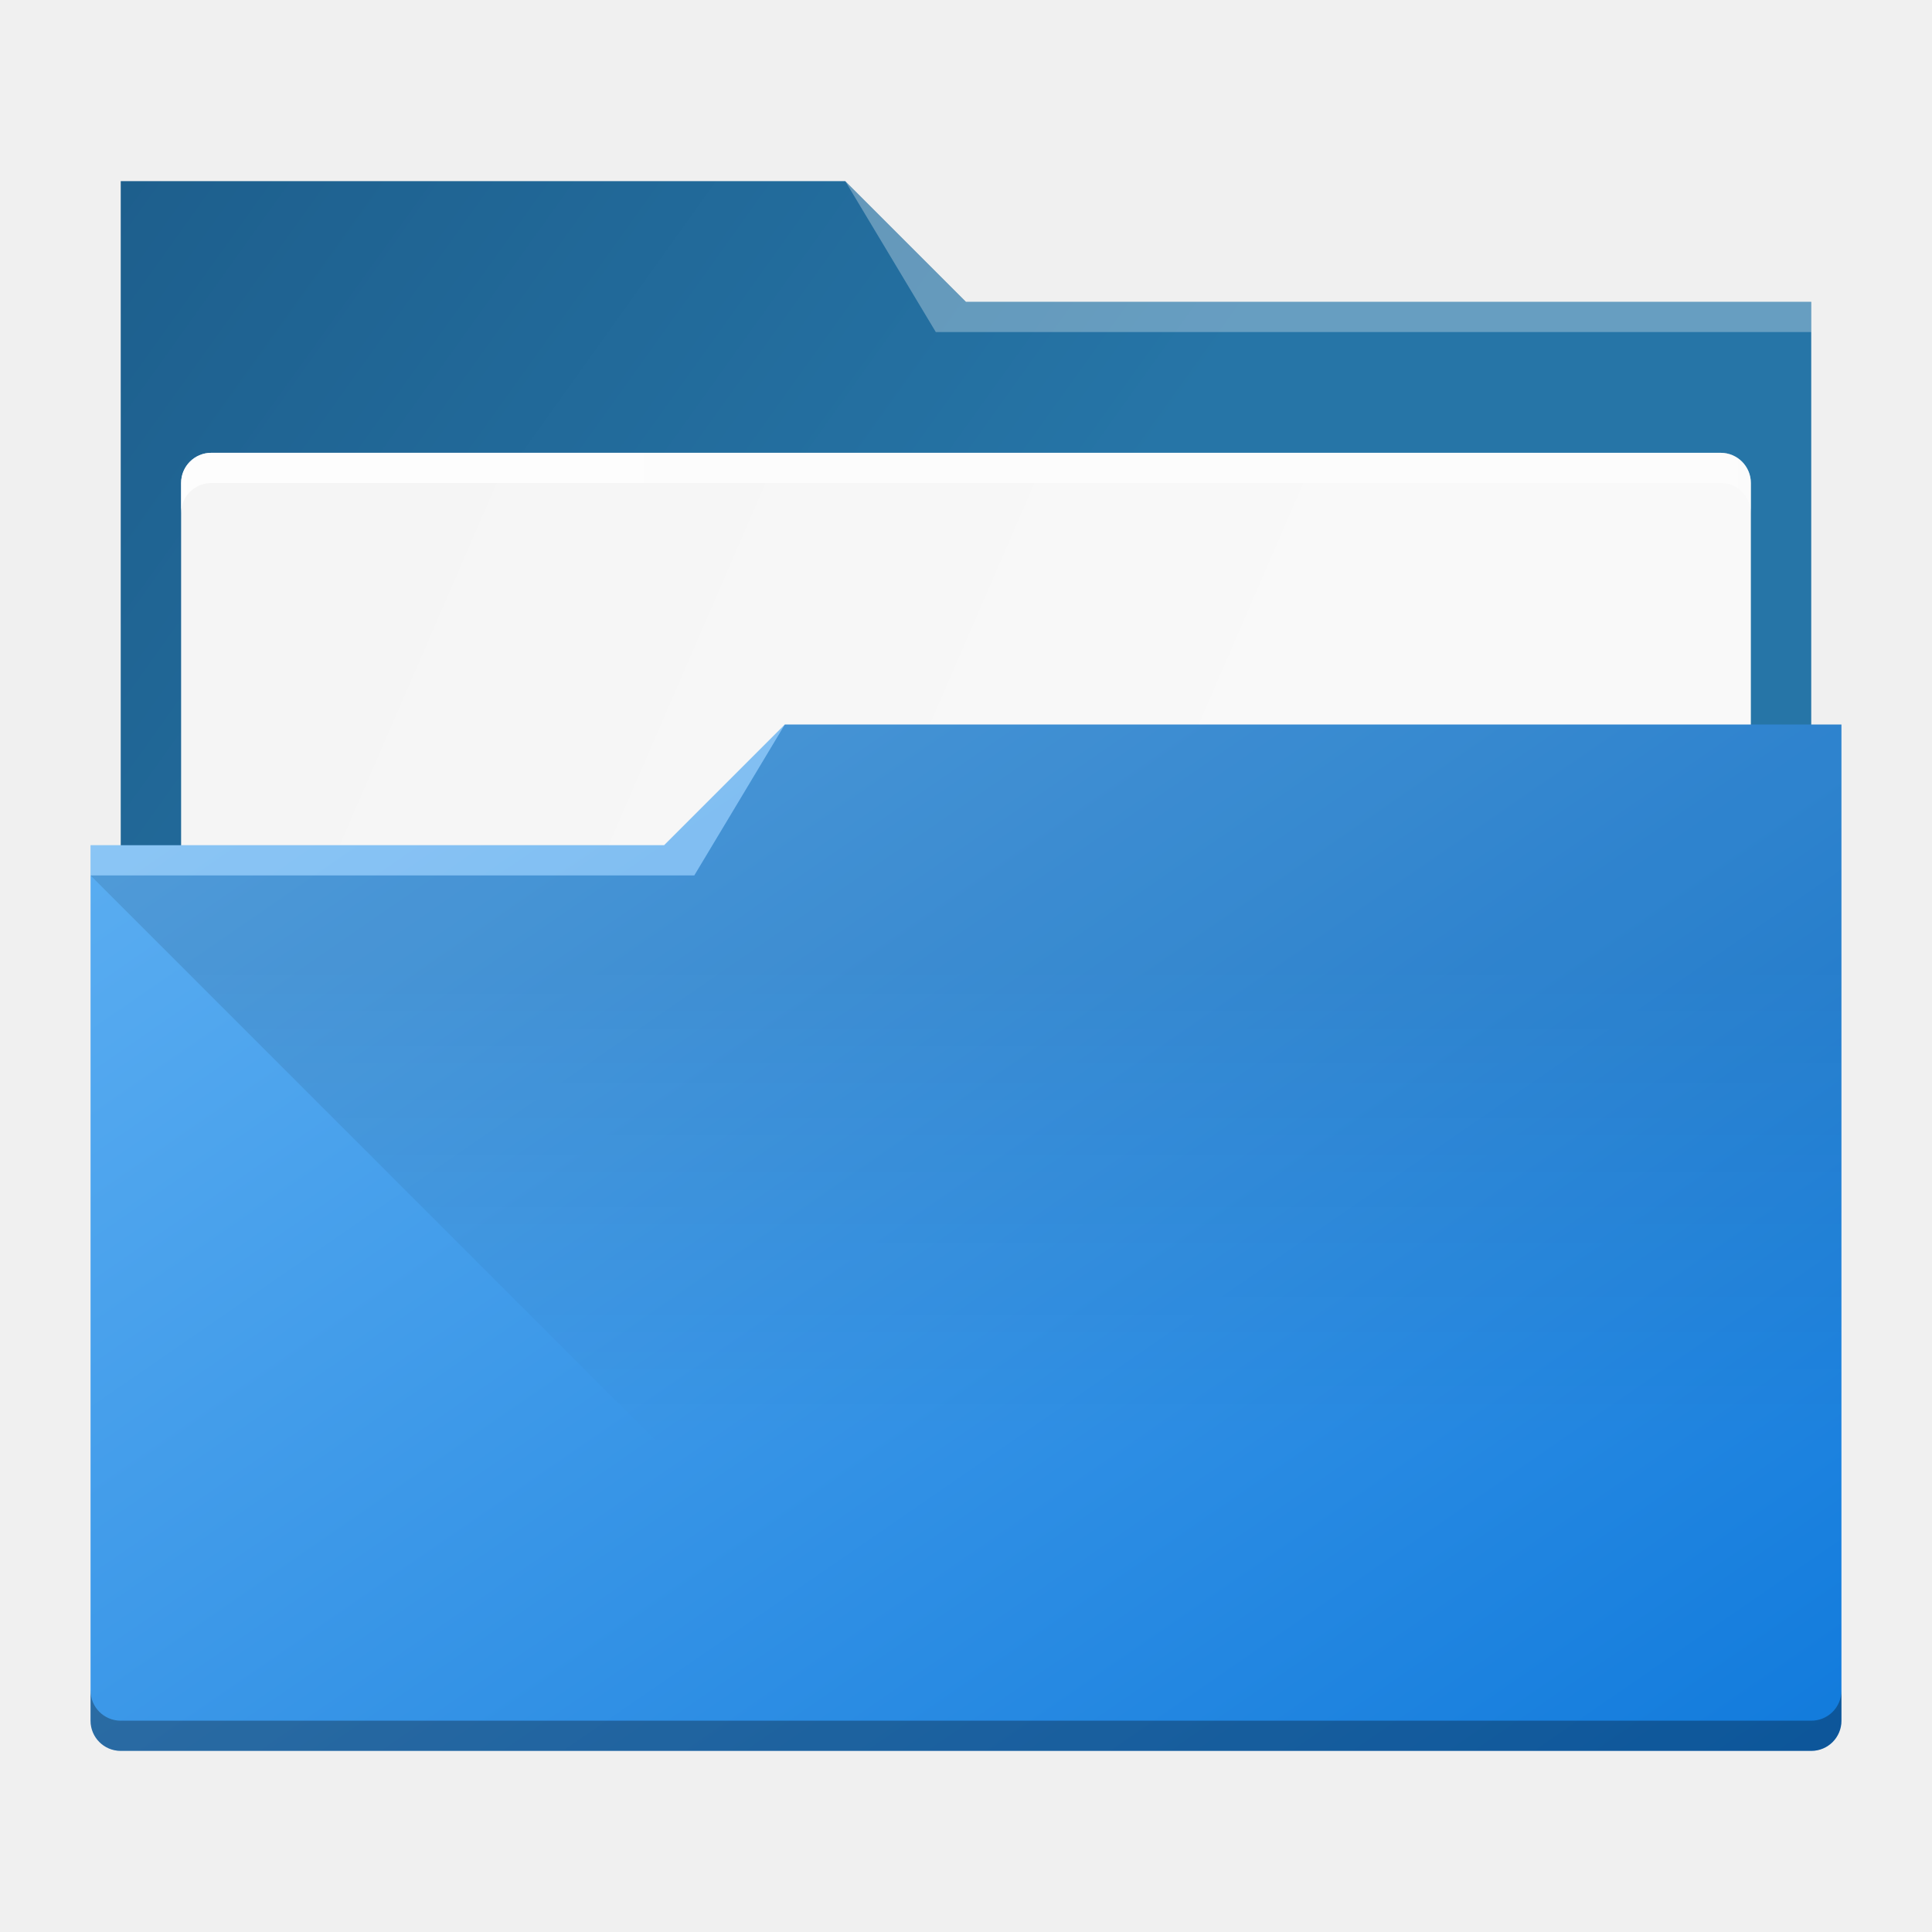
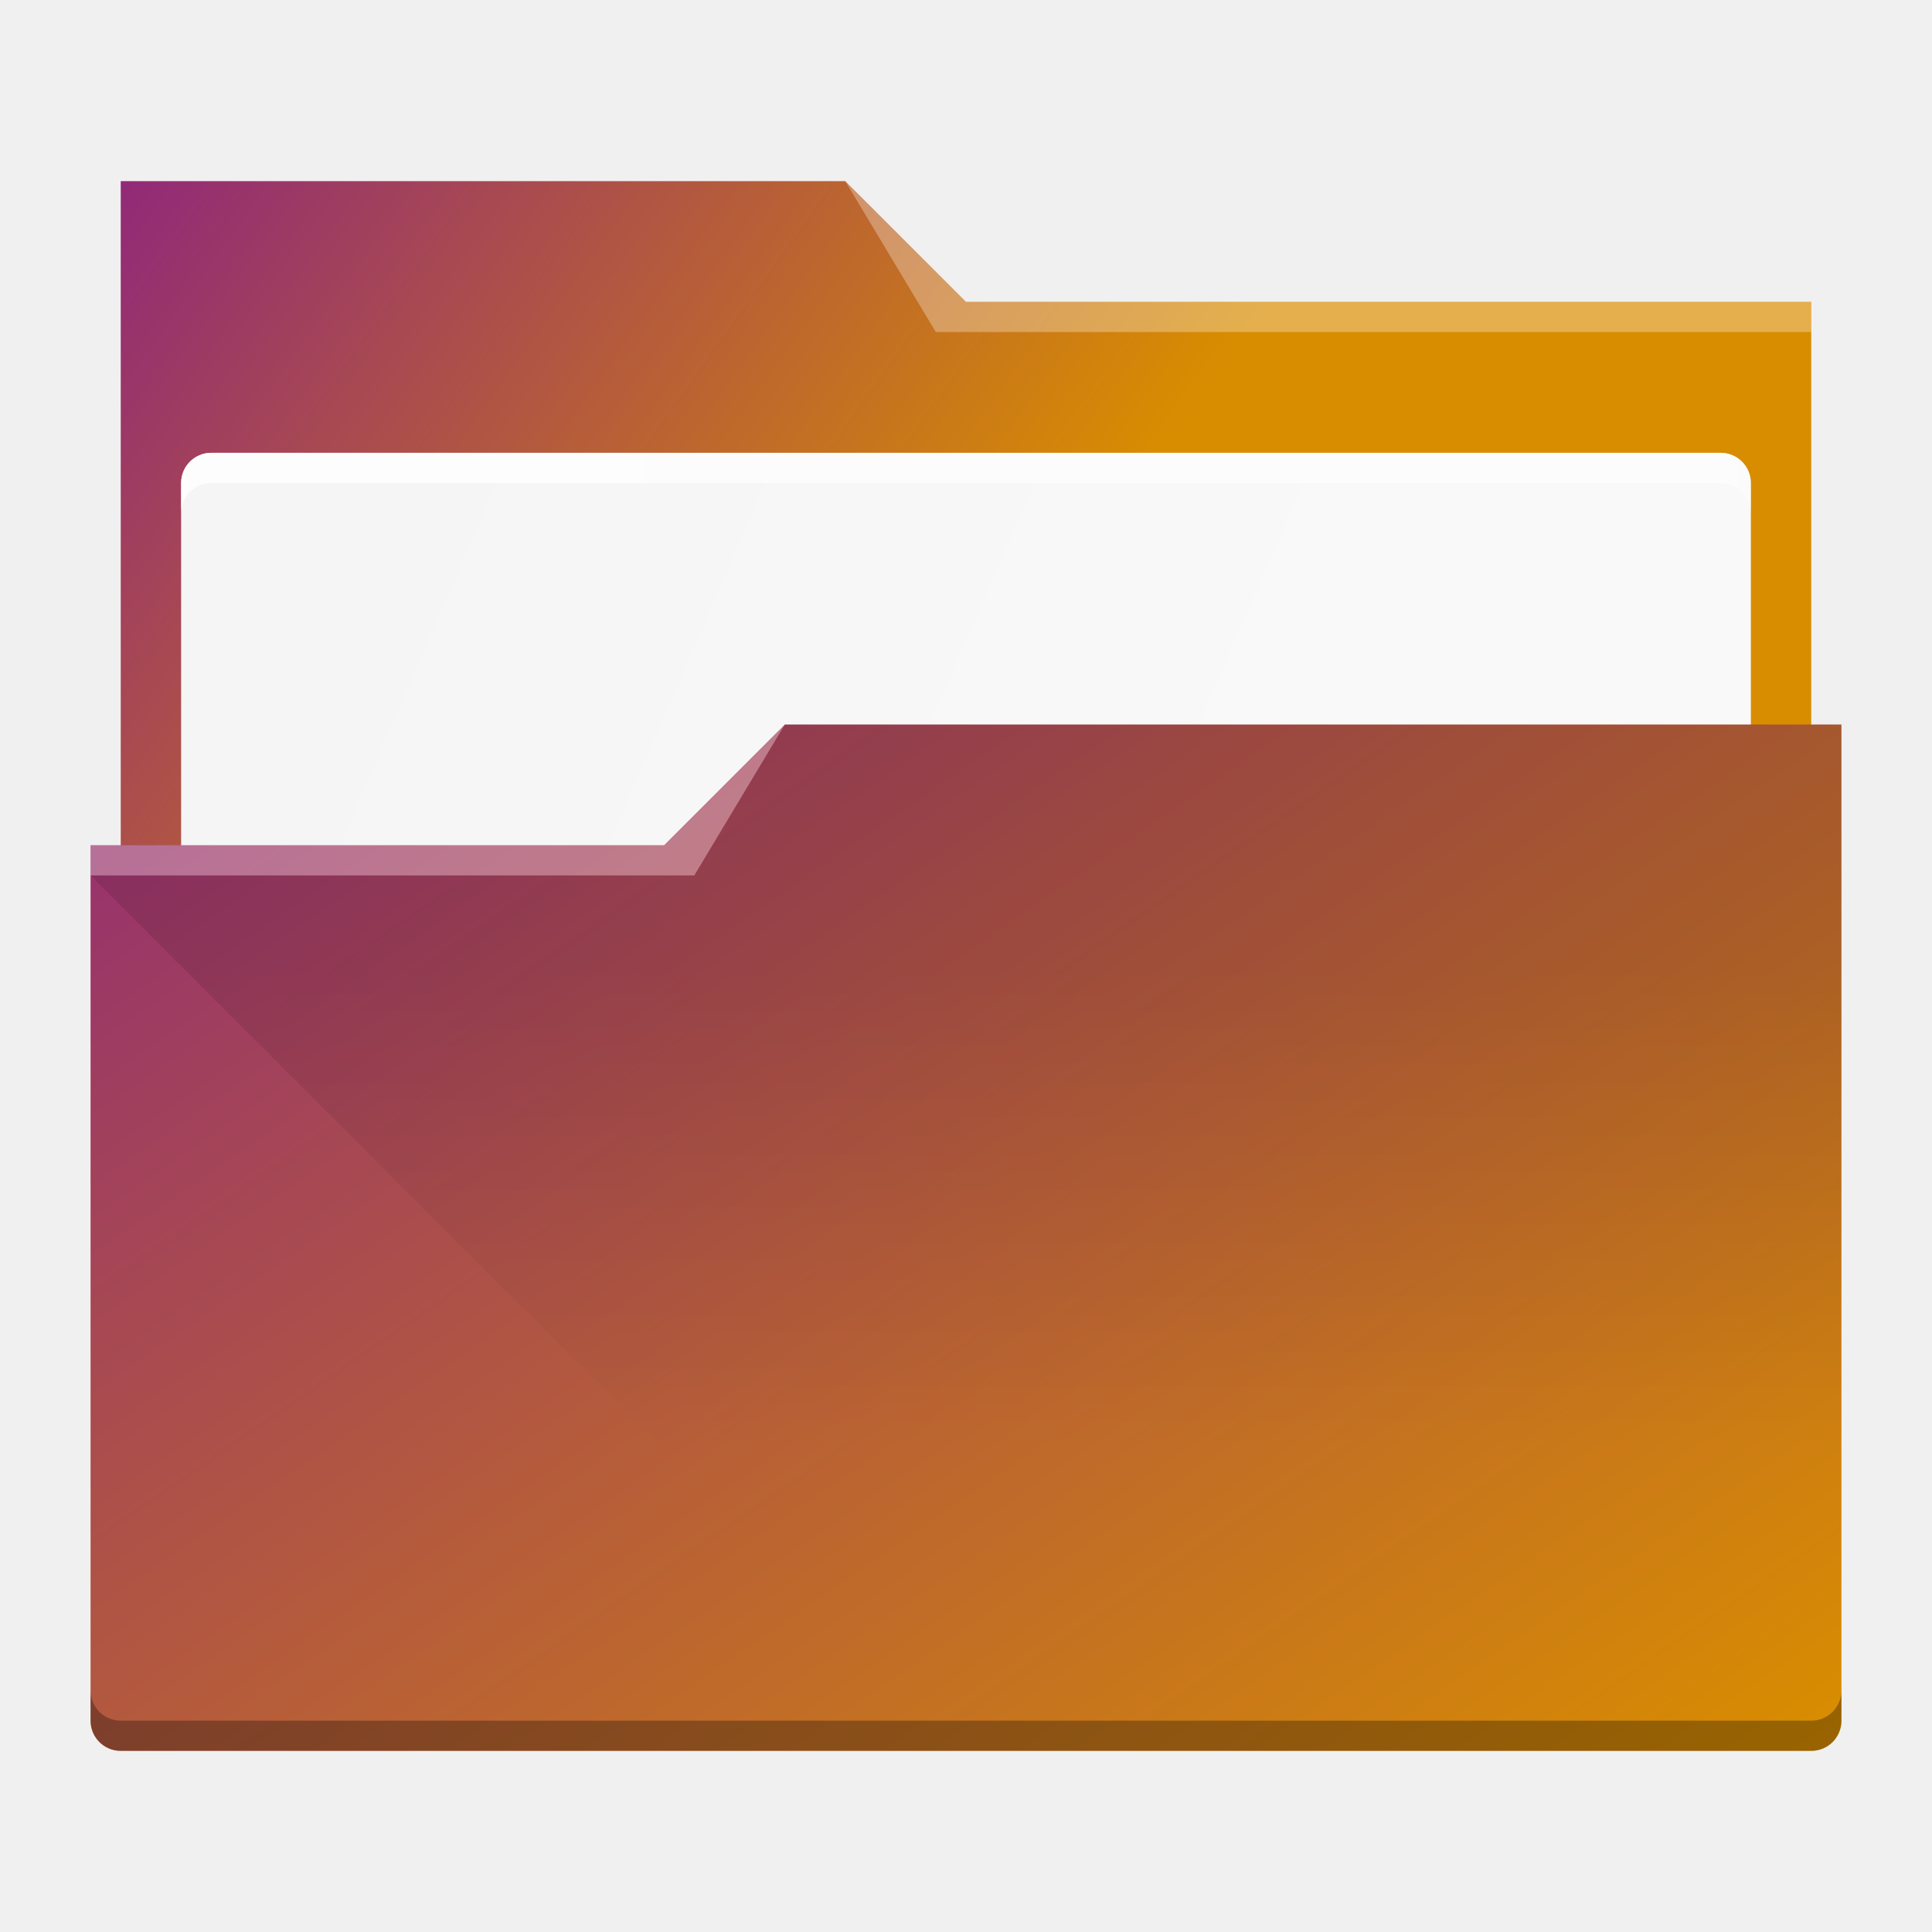
<svg xmlns="http://www.w3.org/2000/svg" xmlns:xlink="http://www.w3.org/1999/xlink" width="64" version="1.1" height="64" id="svg2">
  <defs id="defs5455">
    <linearGradient id="linearGradient4393">
      <stop style="stop-color:#000000;stop-opacity:1;" offset="0" id="stop4395" />
      <stop style="stop-color:#000000;stop-opacity:0;" offset="1" id="stop4397" />
    </linearGradient>
    <linearGradient id="linearGradient4291">
-       <stop style="stop-color:#1d5e8c;stop-opacity:1" offset="0" id="stop4293" />
-       <stop style="stop-color:#2675a7;stop-opacity:1" offset="1" id="stop4295" />
+       <stop style="stop-color:#8f267c;stop-opacity:1" offset="0" id="stop4293" />
+       <stop style="stop-color:#d88d00;stop-opacity:1" offset="1" id="stop4295" />
    </linearGradient>
    <linearGradient id="linearGradient4227">
      <stop id="stop4229" offset="0" style="stop-color:#f5f5f5;stop-opacity:1" />
      <stop id="stop4231" offset="1" style="stop-color:#f9f9f9;stop-opacity:1" />
    </linearGradient>
    <linearGradient id="linearGradient4274">
      <stop id="stop4276" offset="0" style="stop-color:#ffffff;stop-opacity:1;" />
      <stop id="stop4278" offset="1" style="stop-color:#ffffff;stop-opacity:0.488" />
    </linearGradient>
    <linearGradient xlink:href="#linearGradient4172-5" id="linearGradient4178" y1="548.886" y2="495.308" x2="397.228" gradientUnits="userSpaceOnUse" gradientTransform="matrix(1,0,0,0.9996746,-384.5714,-483.6216)" x1="434.162" />
    <linearGradient id="linearGradient4172-5">
-       <stop style="stop-color:#127bdc;stop-opacity:1" id="stop4174-6" />
-       <stop offset="1" style="stop-color:#64b4f4;stop-opacity:1" id="stop4176-6" />
+       <stop style="stop-color:#d88d00;stop-opacity:1" id="stop4174-6" />
+       <stop offset="1" style="stop-color:#8f267c;stop-opacity:1" id="stop4176-6" />
    </linearGradient>
    <linearGradient gradientUnits="userSpaceOnUse" x2="0" y2="509.8" y1="543.8" id="a">
      <stop id="stop4154" stop-color="#2f74c8" />
      <stop id="stop4156" stop-color="#4699d7" offset="1" />
    </linearGradient>
    <linearGradient gradientUnits="userSpaceOnUse" x2="428.57" y2="531.8" x1="414.57" y1="517.8" id="b">
      <stop id="stop4159" stop-color="#383e51" />
      <stop id="stop4161" stop-opacity="0" stop-color="#655c6f" offset="1" />
    </linearGradient>
    <linearGradient gradientUnits="userSpaceOnUse" x2="0" y2="508.8" y1="519.8" id="c">
      <stop id="stop4164" stop-opacity="0" stop-color="#60a5e7" />
      <stop id="stop4166" stop-opacity=".258" stop-color="#a6f3fb" offset="1" />
    </linearGradient>
    <linearGradient gradientTransform="translate(-390.5714,-497.798)" xlink:href="#linearGradient4274" id="linearGradient4272-3" x1="390.571" y1="498.298" x2="442.571" y2="498.298" gradientUnits="userSpaceOnUse" />
    <linearGradient gradientTransform="translate(-390.5714,-501.798)" xlink:href="#linearGradient4274" id="linearGradient4272-1" x1="390.571" y1="498.298" x2="442.571" y2="498.298" gradientUnits="userSpaceOnUse" />
    <linearGradient gradientTransform="translate(-6,-14)" xlink:href="#linearGradient4274" id="linearGradient4272-36" x1="390.571" y1="498.298" x2="442.571" y2="498.298" gradientUnits="userSpaceOnUse" />
    <linearGradient xlink:href="#linearGradient4274" id="linearGradient4217" gradientUnits="userSpaceOnUse" gradientTransform="translate(0,3)" x1="390.571" y1="498.298" x2="442.571" y2="498.298" />
    <linearGradient xlink:href="#linearGradient4227" id="linearGradient4225" gradientUnits="userSpaceOnUse" x1="396.571" y1="498.798" x2="426.571" y2="511.798" gradientTransform="translate(0,1)" />
    <linearGradient xlink:href="#linearGradient4291" id="linearGradient4297" x1="388.571" y1="487.798" x2="416.571" y2="507.798" gradientUnits="userSpaceOnUse" />
    <linearGradient gradientUnits="userSpaceOnUse" x2="383.771" y2="502.053" y1="542.053" id="a-2" x1="383.771">
      <stop id="stop4304" stop-color="#197cf1" />
      <stop id="stop4306" stop-color="#20bcfa" offset="1" />
    </linearGradient>
    <linearGradient gradientUnits="userSpaceOnUse" x2="39.28" y2="36.633" x1="22.285" y1="18.71" id="b-9">
      <stop id="stop4309" stop-color="#292c2f" />
      <stop id="stop4311" stop-opacity="0" stop-color="#292c2f" offset="1" />
    </linearGradient>
    <linearGradient xlink:href="#linearGradient4393" id="linearGradient4399" x1="443.571" y1="510.798" x2="443.571" y2="526.798" gradientUnits="userSpaceOnUse" gradientTransform="translate(-23,5)" />
    <linearGradient gradientTransform="translate(-386.7285,506.2126)" gradientUnits="userSpaceOnUse" x2="419.974" y2="539.825" x1="406.501" y1="527.014" id="c-1">
      <stop id="stop17" stop-color="#292c2f" />
      <stop id="stop19" stop-opacity="0" offset="1" />
    </linearGradient>
    <linearGradient gradientUnits="userSpaceOnUse" x2="0" y2="14" y1="34" id="b-8" gradientTransform="translate(-2.158451,1006.013)">
      <stop style="stop-color:#bfc9c9;stop-opacity:1" id="stop12" stop-color="#536161" />
      <stop style="stop-color:#fafafa;stop-opacity:1" id="stop14" stop-color="#f4f5f5" offset="1" />
    </linearGradient>
    <linearGradient x1="428.816" gradientTransform="translate(-386.7285,506.2126)" gradientUnits="userSpaceOnUse" x2="388.865" y2="499.679" y1="547.634" id="a-7">
      <stop id="stop7" stop-color="#2a2c2f" />
      <stop id="stop9" stop-color="#536161" offset="1" />
    </linearGradient>
    <linearGradient gradientTransform="matrix(1.299805,0,0,1.299805,-499.0652,339.5283)" gradientUnits="userSpaceOnUse" x2="419.974" y2="539.825" x1="406.501" y1="527.014" id="c-7">
      <stop id="stop17-5" stop-color="#292c2f" />
      <stop id="stop19-3" stop-opacity="0" offset="1" />
    </linearGradient>
    <linearGradient gradientUnits="userSpaceOnUse" x2="0" y2="14" y1="34" id="b-5" gradientTransform="matrix(1.299805,0,0,1.299805,0.8007798,989.1707)">
      <stop style="stop-color:#bfc9c9;stop-opacity:1" id="stop12-6" stop-color="#536161" />
      <stop style="stop-color:#fbfbfb;stop-opacity:1" id="stop14-2" stop-color="#f4f5f5" offset="1" />
    </linearGradient>
    <linearGradient x1="428.816" gradientTransform="matrix(1.299805,0,0,1.299805,-499.0652,339.5283)" gradientUnits="userSpaceOnUse" x2="388.865" y2="499.679" y1="547.634" id="a-9">
      <stop id="stop7-1" stop-color="#2a2c2f" />
      <stop id="stop9-2" stop-color="#536161" offset="1" />
    </linearGradient>
  </defs>
  <g id="layer1" transform="matrix(1 0 0 1 -384.5714 -483.798)">
    <path style="fill:url(#linearGradient4297);fill-opacity:1" id="rect4180" d="m 388.571,489.798 0,5 0,22 c 0,0.554 0.446,1 1,1 l 54,0 c 0.554,0 1,-0.446 1,-1 l 0,-21.99 c 0,-0.003 -0.002,-0.006 -0.002,-0.01 l 0.002,0 0,-1 -28,0 -4,-4 -24,0 z" />
    <rect ry="1" rx="1" y="498.798" x="390.571" height="15" width="52" id="rect4223" style="color:#000000;clip-rule:nonzero;display:inline;overflow:visible;visibility:visible;opacity:1;isolation:auto;mix-blend-mode:normal;color-interpolation:sRGB;color-interpolation-filters:linearRGB;solid-color:#000000;solid-opacity:1;fill:url(#linearGradient4225);fill-opacity:1;fill-rule:nonzero;stroke:none;stroke-width:1;stroke-linecap:butt;stroke-linejoin:miter;stroke-miterlimit:4;stroke-dasharray:none;stroke-dashoffset:0;stroke-opacity:1;marker:none;color-rendering:auto;image-rendering:auto;shape-rendering:auto;text-rendering:auto;enable-background:accumulate" />
    <path style="fill:url(#linearGradient4178)" d="M 26 24 L 22 28 L 3 28 L 3 29 L 3.002 29 C 3.002 29.004 3 29.008 3 29.012 L 3 56 L 3 57 C 3 57.554 3.446 58 4 58 L 60 58 C 60.554 58 61 57.554 61 57 L 61 56 L 61 29.012 L 61 29 L 61 24 L 26 24 z " transform="translate(384.5714,483.798)" id="rect4113" />
    <path style="opacity:0.3;fill:#ffffff;fill-opacity:1;fill-rule:evenodd" id="path4224" d="m 387.571,511.798 0,1 20,0 3,-5 -4,4 z" />
    <path style="fill:#ffffff;fill-opacity:1;fill-rule:evenodd;opacity:0.3" id="path4196" d="m 28,6 3,5 2,0 27,0 0,-1 -27,0 -1,0 z" transform="matrix(1 0 0 1 384.5714 483.798)" />
    <path id="path4215" d="m 391.571,498.798 c -0.554,0 -1,0.446 -1,1 l 0,1 c 0,-0.554 0.446,-1 1,-1 l 50,0 c 0.554,0 1,0.446 1,1 l 0,-1 c 0,-0.554 -0.446,-1 -1,-1 l -50,0 z" style="color:#000000;clip-rule:nonzero;display:inline;overflow:visible;visibility:visible;opacity:0.85;isolation:auto;mix-blend-mode:normal;color-interpolation:sRGB;color-interpolation-filters:linearRGB;solid-color:#000000;solid-opacity:1;fill:url(#linearGradient4217);fill-opacity:1;fill-rule:nonzero;stroke:none;stroke-width:1;stroke-linecap:butt;stroke-linejoin:miter;stroke-miterlimit:4;stroke-dasharray:none;stroke-dashoffset:0;stroke-opacity:1;marker:none;color-rendering:auto;image-rendering:auto;shape-rendering:auto;text-rendering:auto;enable-background:accumulate" />
    <path style="color:#000000;clip-rule:nonzero;display:inline;overflow:visible;visibility:visible;opacity:0.3;isolation:auto;mix-blend-mode:normal;color-interpolation:sRGB;color-interpolation-filters:linearRGB;solid-color:#000000;solid-opacity:1;fill:#000000;fill-opacity:1;fill-rule:nonzero;stroke:none;stroke-width:1;stroke-linecap:butt;stroke-linejoin:miter;stroke-miterlimit:4;stroke-dasharray:none;stroke-dashoffset:0;stroke-opacity:1;marker:none;color-rendering:auto;image-rendering:auto;shape-rendering:auto;text-rendering:auto;enable-background:accumulate" d="m 388.571,541.798 c -0.554,0 -1,-0.446 -1,-1 l 0,-1 c 0,0.554 0.446,1 1,1 l 56,0 c 0.554,0 1,-0.446 1,-1 l 0,1 c 0,0.554 -0.446,1 -1,1 z" id="path4233" />
    <path style="opacity:0.109;fill:url(#linearGradient4399);fill-opacity:1;fill-rule:evenodd;stroke:none;stroke-width:1px;stroke-linecap:butt;stroke-linejoin:miter;stroke-opacity:1" d="m 387.571,512.798 20,0 3,-5 35,0 0,33 -30,0 z" id="path4383" />
  </g>
</svg>
